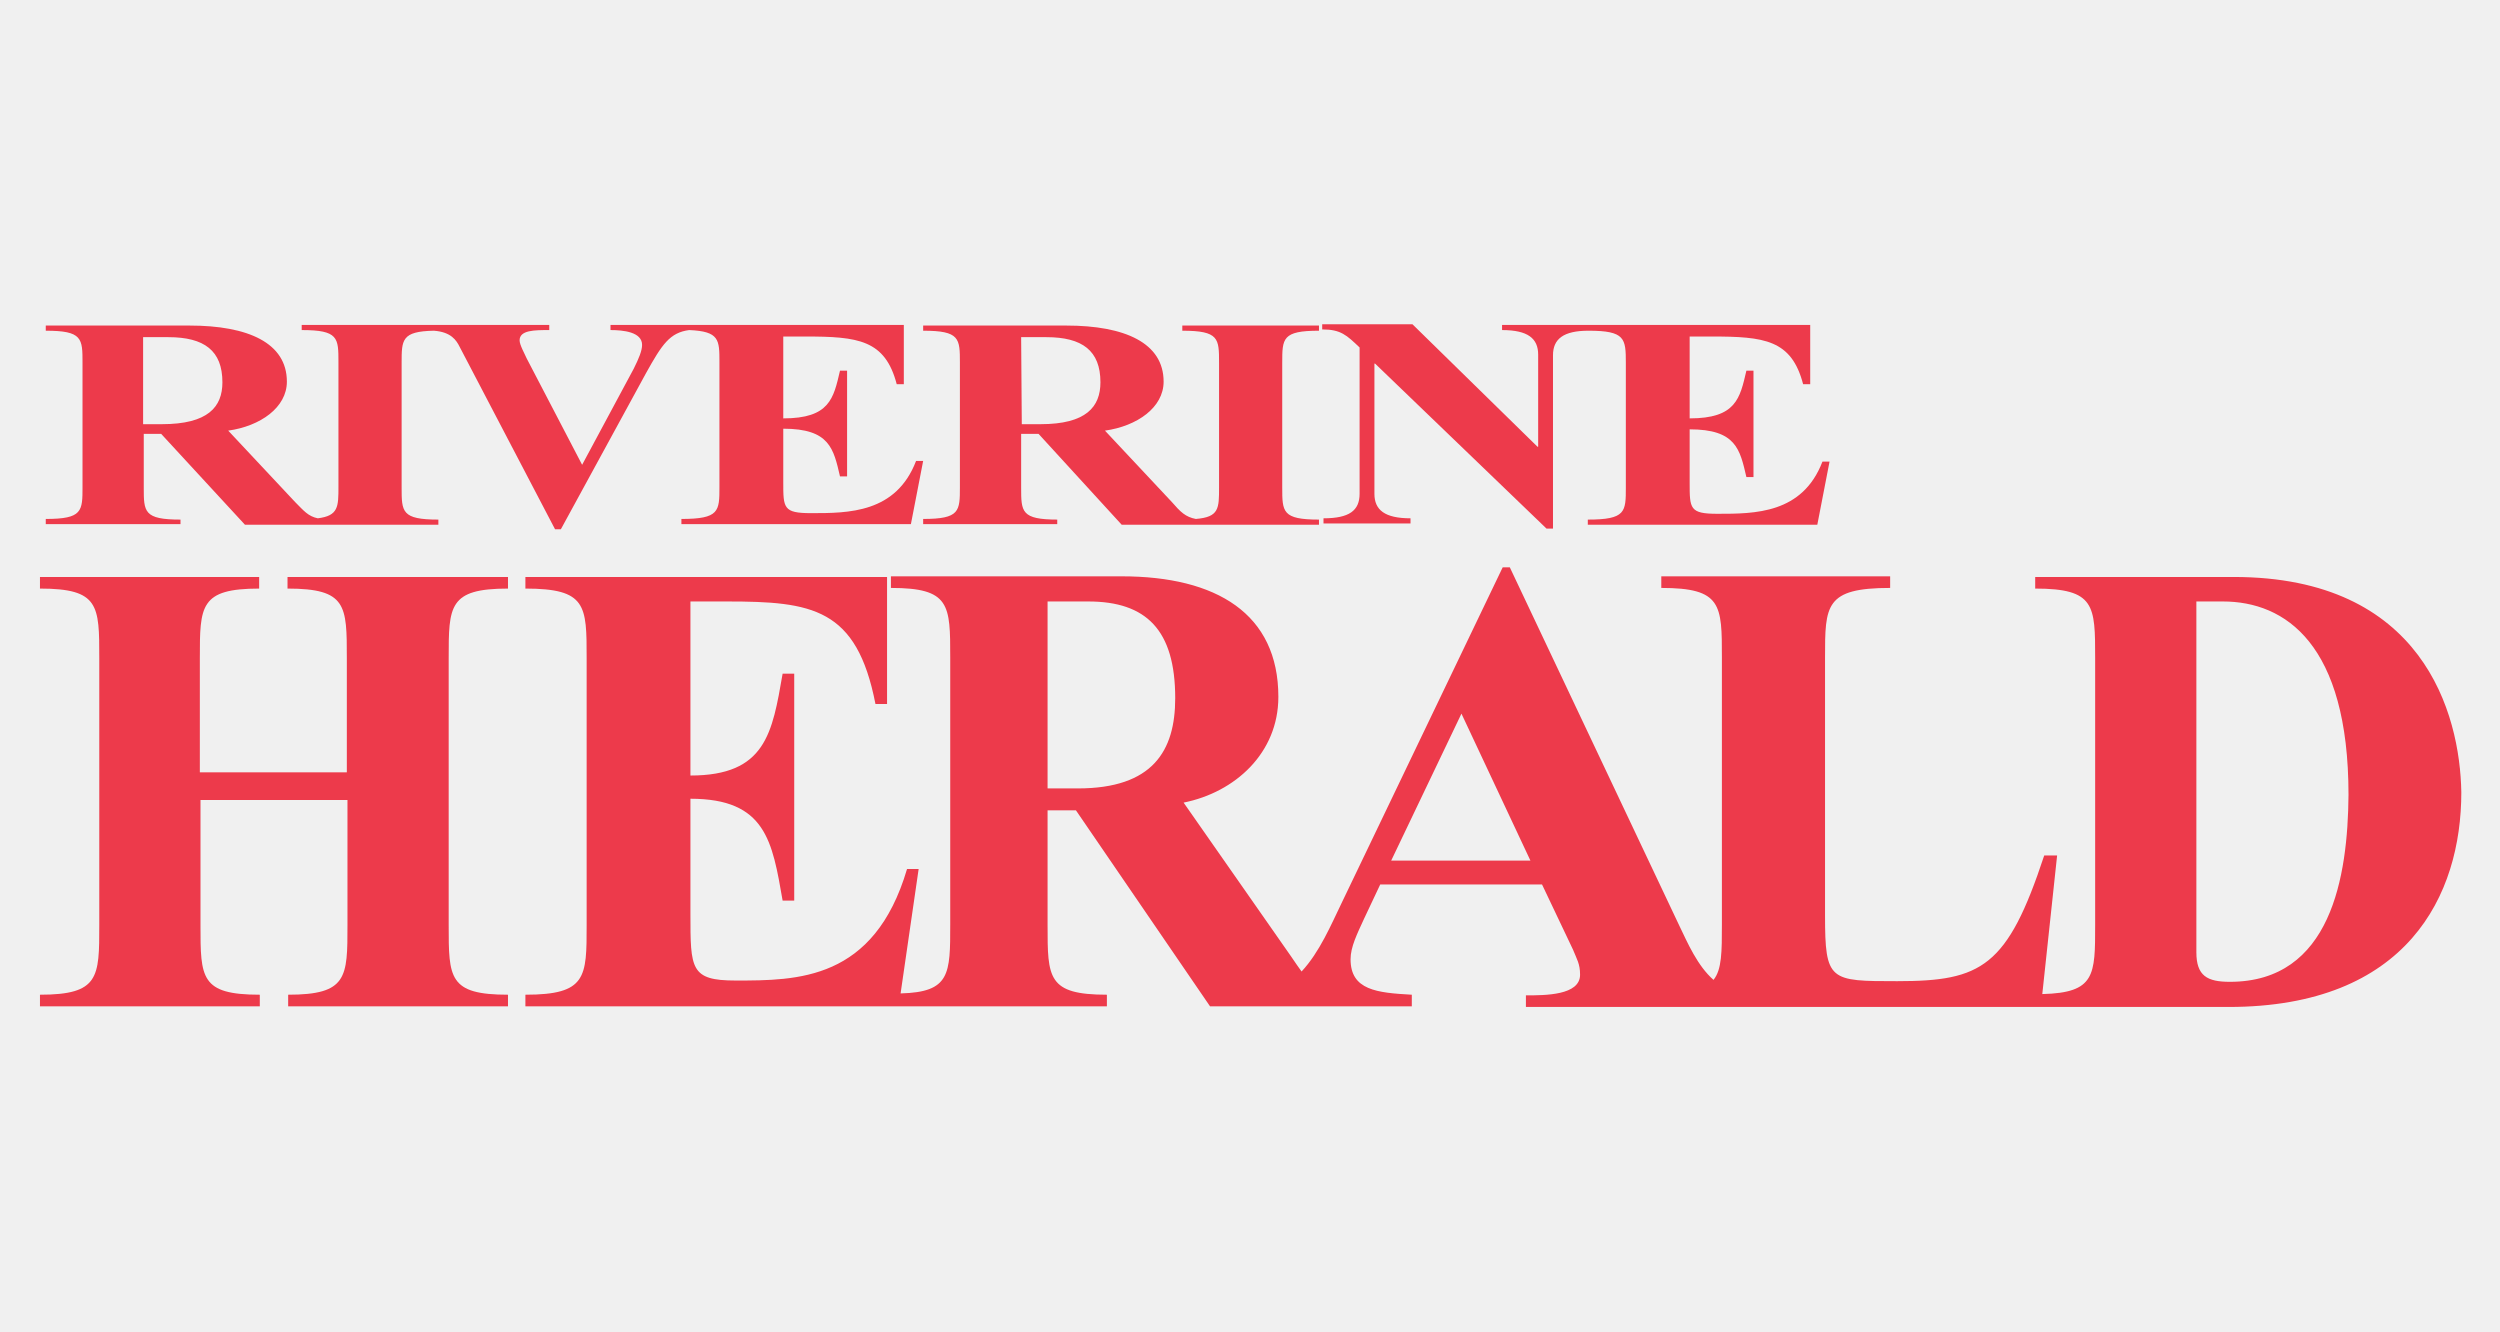
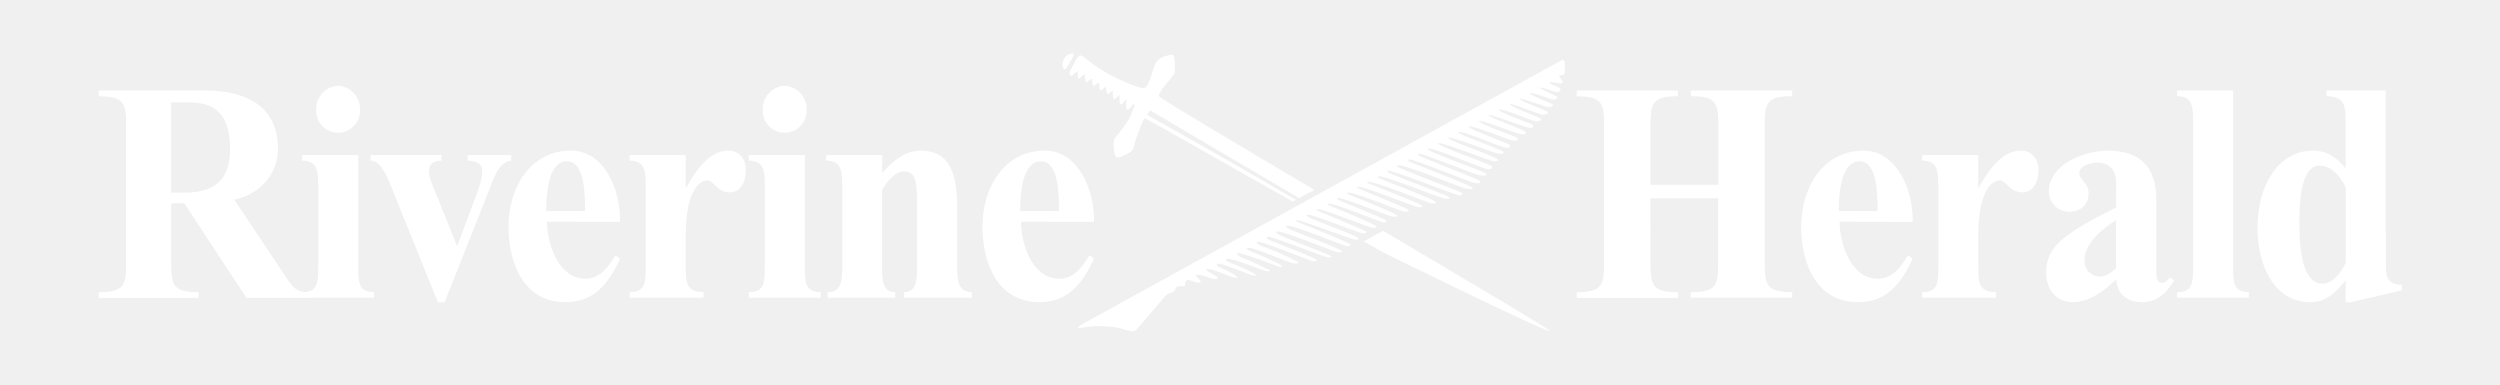
- <svg xmlns="http://www.w3.org/2000/svg" version="1.1" id="Layer_1" x="0px" y="0px" viewBox="0 0 387.8 206.5" style="enable-background:new 0 0 387.8 206.5;" xml:space="preserve">
-   <style type="text/css">
- 	.st0{fill:#ED3A4B;}
- </style>
-   <g>
-     <path class="st0" d="M28,80.6c-5.7,0-5.7-1.2-5.7-5v-8.3H25l13,14.1h8.8h3.8H68v-0.8c-5.7,0-5.7-1.2-5.7-5V56.3c0-3.6,0-4.9,5-5   c2.7,0.2,3.5,1.5,4,2.5l14.8,28.3H87l13.2-24.2c2.5-4.5,3.7-6.3,6.7-6.7c4.7,0.2,4.7,1.5,4.7,5v19.3c0,3.8,0,5-5.9,5v0.8h35.6   l1.9-9.8h-1.1c-3.1,8.1-10.5,8.1-16.3,8.1c-4.3,0-4.3-0.8-4.3-4.8v-8.3c7.2,0,7.8,3.1,8.8,7.4h1.1V57.5h-1.1   c-1,4.3-1.6,7.4-8.8,7.4V52.2h3.4c8.2,0,12.4,0.5,14.2,7.4h1.1v-9.2H107h-1.3h-11v0.8c2,0,4.9,0.3,4.9,2.3c0,0.9-0.5,2.1-1.3,3.7   l-8,14.9l-8.6-16.5c-0.3-0.7-1.1-2.1-1.1-2.8c0-1.6,2.3-1.6,4.6-1.6v-0.8H68h-0.9H46.8v0.8c5.7,0,5.7,1.2,5.7,5v19.3   c0,3.1,0,4.5-3.2,4.9c-1.5-0.3-2.2-1.2-3.5-2.5L35.4,66.8c5-0.7,9.1-3.6,9.1-7.6c0-6-6-8.7-15.1-8.7H7.1v0.8c5.7,0,5.7,1.2,5.7,5   v19.2c0,3.8,0,5-5.7,5v0.8H28V80.6z M22.2,52.3h3.9c5.6,0,8.4,2.1,8.4,7c0,3.8-2.2,6.5-9.4,6.5h-2.9V52.3z" />
-     <path class="st0" d="M164.1,80.6c-5.7,0-5.7-1.2-5.7-5v-8.3h2.7L174,81.4h9.4h3.2h18v-0.8c-5.7,0-5.7-1.2-5.7-5V56.3   c0-3.8,0-5,5.7-5v-0.8h-21.2v0.8c5.7,0,5.7,1.2,5.7,5v19.3c0,3.3,0,4.6-3.6,4.9c-1.6-0.3-2.4-1.1-3.7-2.6l-10.4-11.1   c5-0.7,9.1-3.6,9.1-7.6c0-6-6-8.7-15.1-8.7h-22.2v0.8c5.7,0,5.7,1.2,5.7,5v19.2c0,3.8,0,5-5.7,5v0.8H164v-0.7H164.1z M158.4,52.3   h3.9c5.6,0,8.4,2.1,8.4,7c0,3.8-2.2,6.5-9.3,6.5h-2.9L158.4,52.3L158.4,52.3z" />
-     <path class="st0" d="M210.9,76.6c0,2.6-1.6,3.8-5.6,3.8v0.8h13.5v-0.8c-4,0-5.6-1.3-5.6-3.8V56.4h0.1L239.9,82h1V55.1   c0-2.5,1.6-3.8,5.5-3.8c5.7,0,5.8,1.2,5.8,5v19.3c0,3.8,0,5-5.9,5v0.8h35.6l1.9-9.8h-1.1c-3.1,8.1-10.5,8.1-16.3,8.1   c-4.3,0-4.3-0.8-4.3-4.8v-8.3c7.2,0,7.8,3.1,8.8,7.4h1.1V57.5h-1.1c-1,4.3-1.6,7.4-8.8,7.4V52.2h3.4c8.2,0,12.4,0.5,14.2,7.4h1.1   v-9.2h-34.3h-0.3H233v0.8c4,0,5.6,1.3,5.6,3.8v14.3h-0.1l-19.4-19h-14v0.8c2.9,0,3.8,0.9,5.8,2.8L210.9,76.6L210.9,76.6z" />
-     <path class="st0" d="M44.6,91.3c9.2,0,9.2,2.6,9.2,10.8v17.7H31v-17.7c0-8.1,0-10.8,9.2-10.8v-1.8h-34v1.8c9.2,0,9.2,2.6,9.2,10.8   v41.4c0,8.1,0,10.8-9.2,10.8v1.8h34.1v-1.8c-9.2,0-9.2-2.6-9.2-10.8v-19.4h22.8v19.4c0,8.1,0,10.8-9.2,10.8v1.8h34.1v-1.8   c-9.2,0-9.2-2.6-9.2-10.8v-41.4c0-8.1,0-10.8,9.2-10.8v-1.8H44.6V91.3z" />
-     <path class="st0" d="M346.5,89.5h-30.8v1.8c9.3,0,9.3,2.6,9.3,10.8v41.4c0,7.8,0,10.5-8.2,10.7l2.3-21.5h-2   c-5.7,17.3-9.7,19.5-22.8,19.5c-10.5,0-11.2,0-11.2-10.2v-40c0-8.1,0-10.8,10.1-10.8v-1.8h-35.5v1.8c9.4,0,9.4,2.6,9.4,10.8v41.4   c0,4.2,0,7-1.3,8.6c-2.5-2.2-4-5.7-5.3-8.4L234.2,88h-1.1l-25,52.1c-1.6,3.3-3.4,7.6-6.2,10.6c-0.5-0.7-1-1.4-1.6-2.3l-16.7-23.9   c8-1.6,14.7-7.7,14.7-16.4c0-12.9-9.6-18.7-24.3-18.7h-35.8v1.8c9.2,0,9.2,2.6,9.2,10.8v41.4c0,7.7,0,10.5-7.7,10.7l2.8-19.3h-1.8   c-5.1,17.3-17,17.3-26.6,17.3c-7,0-7-1.8-7-10.3v-17.9c11.7,0,12.7,6.6,14.3,15.8h1.8v-35.2h-1.8c-1.6,9.2-2.6,15.8-14.3,15.8v-27   h5.6c13.3,0,20.2,1,23.1,15.9h1.8V89.5H81.5v1.8c9.5,0,9.5,2.6,9.5,10.8v41.4c0,8.1,0,10.8-9.5,10.8v1.8h56.8l0,0h33.4v-1.8   c-9.2,0-9.2-2.6-9.2-10.8v-17.8h4.4l20.8,30.4H208l0,0h11v-1.8c-5.4-0.3-9.5-0.7-9.5-5.5c0-1.9,1-3.9,2.1-6.3l2.5-5.3h25.1   l4.8,10.1c0.6,1.5,1.1,2.2,1.1,3.9c0,3.2-5.4,3.2-8.4,3.2v1.8h21.1h13.5h44.5h0.9h29c27.7,0,36.1-17.3,36.1-33.3   C381.6,110.6,375.8,89.5,346.5,89.5z M167.2,122.3h-4.7v-29h6.3c9,0,13.5,4.4,13.5,15C182.3,116.5,178.8,122.3,167.2,122.3z    M215.8,133.5l10.9-22.8l10.7,22.8H215.8z M345.9,152.3c-3.5,0-5.2-0.9-5.2-4.6V93.3h4.1c9.7,0,19.5,6.6,19.5,30   C364.2,136,361.6,152.3,345.9,152.3z" />
+ <svg xmlns="http://www.w3.org/2000/svg" id="Layer_1" data-name="Layer 1" viewBox="0 0 737.01 113.39">
+   <defs>
+     <style>.cls-1{fill:none;}.cls-2,.cls-3{fill:#fff;}.cls-3{font-size:86.05px;font-family:TimesNewRomanPS-Bold, Times New Roman PS;font-weight:700;}.cls-4{clip-path:url(#clip-path);}</style>
+     <clipPath id="clip-path">
+       <rect class="cls-1" width="737.01" height="113.39" />
+     </clipPath>
+   </defs>
+   <path class="cls-2" d="M50.45,76.27c0,7.48,0,9.88,8.09,9.88v1.66H29.1V86.15c8.09,0,8.09-2.4,8.09-9.88v-38c0-7.48,0-9.88-8.09-9.88V26.69H60.6c12.91,0,21.34,5.35,21.34,17.17,0,7.94-5.85,13.57-12.9,15l14.71,22c2.24,3.42,3.44,5.27,6.8,5.27v1.66H72.65L54.32,59.93H50.45Zm0-19.48h4.13c10.15,0,13.25-5.36,13.25-12.84,0-9.69-4-13.76-11.88-13.76h-5.5Z" />
+   <path class="cls-2" d="M105.61,78.11c0,5.08,0,8,4.64,8v1.66H89.08V86.15c4.74,0,4.74-3,4.74-8V55.59c0-4.9,0-8.22-4.74-8.22V45.71h16.53ZM99.67,25.3a6.75,6.75,0,0,1,6.45,6.93,6.47,6.47,0,1,1-12.91,0A6.76,6.76,0,0,1,99.67,25.3Z" />
+   <path class="cls-2" d="M115,54.2c-2.23-5.45-4-6.83-5.76-6.83V45.71h20.91v1.66c-2.32,0-3.7.92-3.7,3.14,0,1.94,1.55,5.35,2.32,7.2l6,14.86,4.73-12.64c1-2.5,2.67-6.75,2.67-9.42,0-2.5-2.15-3.14-4.3-3.14V45.71H150.7v1.66c-1.38,0-3.62,1.2-5.25,5.45L131.08,89.1h-2Z" />
+   <path class="cls-2" d="M161.28,65.37c0,6.74,3.45,16.81,11.28,16.81,4.21,0,6.8-3.42,8.86-6.93l1.38,1c-3.44,7.48-7.75,12.83-16.1,12.83-11.79,0-16.78-10.62-16.78-22.34s6.63-22.35,18.42-22.35c9.47,0,14.63,11.08,14.46,21Zm11.19-3.14c0-4.71,0-14.68-5.34-14.68-5,0-6.11,7.94-6.11,14.68Z" />
+   <path class="cls-2" d="M202.16,55.22h.17c2.58-4.62,6.71-10.81,12.31-10.81,3.35,0,5.25,2.4,5.25,5.82,0,3.05-1.38,6.46-4.65,6.46-4,0-4.73-3.51-6.8-3.51-1.89,0-6.28,2.5-6.28,16.16v8.77c0,5.08,0,8,5.25,8v1.66H185.63V86.15c4.74,0,4.74-3,4.74-8V55.59c0-4.9,0-8.22-4.74-8.22V45.71h16.53Z" />
+   <path class="cls-2" d="M237.27,78.11c0,5.08,0,8,4.64,8v1.66H220.74V86.15c4.74,0,4.74-3,4.74-8V55.59c0-4.9,0-8.22-4.74-8.22V45.71h16.53ZM231.33,25.3a6.75,6.75,0,0,1,6.45,6.93,6.47,6.47,0,1,1-12.91,0A6.76,6.76,0,0,1,231.33,25.3Z" />
+   <path class="cls-2" d="M260.07,51.06c2.93-3.51,6.71-6.65,11.36-6.65,8.69,0,10.76,7,10.76,16.81V78.11c0,4.16,0,8,4.3,8v1.66h-20V86.15c3.87,0,3.87-3.88,3.87-8V60.94c0-6.19,0-10.43-3.79-10.43-2.67,0-5.16,3-6.54,5.54V78.11c0,4.16,0,8,3.87,8v1.66H244V86.15c4.3,0,4.3-3.88,4.3-8V55.59c0-4.9,0-8.22-4.73-8.22V45.71h16.52Z" />
+   <path class="cls-2" d="M301,65.37c0,6.74,3.45,16.81,11.28,16.81,4.21,0,6.8-3.42,8.86-6.93l1.38,1c-3.44,7.48-7.75,12.83-16.1,12.83-11.79,0-16.78-10.62-16.78-22.34s6.63-22.35,18.42-22.35c9.47,0,14.63,11.08,14.46,21Zm11.19-3.14c0-4.71,0-14.68-5.34-14.68-5,0-6.11,7.94-6.11,14.68Z" />
+   <text class="cls-3" transform="translate(343.75 87.81) scale(1 1.07)"> </text>
+   <path class="cls-2" d="M486.57,76.27c0,7.48,0,9.88,8.09,9.88v1.66H464.8V86.15c8.09,0,8.09-2.4,8.09-9.88v-38c0-7.48,0-9.88-8.09-9.88V26.69h29.86v1.66c-8.09,0-8.09,2.4-8.09,9.88V54.48h20V38.23c0-7.48,0-9.88-8.09-9.88V26.69h29.86v1.66c-8.09,0-8.09,2.4-8.09,9.88v38c0,7.48,0,9.88,8.09,9.88v1.66H498.45V86.15c8.09,0,8.09-2.4,8.09-9.88V58.45h-20Z" />
+   <path class="cls-2" d="M542.33,65.37c0,6.74,3.45,16.81,11.28,16.81,4.21,0,6.8-3.42,8.86-6.93l1.38,1c-3.44,7.48-7.75,12.83-16.1,12.83C536,89.1,531,78.48,531,66.76s6.63-22.35,18.42-22.35c9.47,0,14.63,11.08,14.46,21Zm11.19-3.14c0-4.71,0-14.68-5.33-14.68-5,0-6.11,7.94-6.11,14.68Z" />
+   <path class="cls-2" d="M583.21,55.22h.17c2.58-4.62,6.71-10.81,12.31-10.81,3.35,0,5.25,2.4,5.25,5.82,0,3.05-1.38,6.46-4.65,6.46-4,0-4.73-3.51-6.8-3.51-1.89,0-6.28,2.5-6.28,16.16v8.77c0,5.08,0,8,5.25,8v1.66H566.68V86.15c4.74,0,4.74-3,4.74-8V55.59c0-4.9,0-8.22-4.74-8.22V45.71h16.53Z" />
+   <path class="cls-2" d="M623.83,53.65c0-4.44-3.1-5.73-5.34-5.73-1.81,0-5.51.74-5.51,3.23,0,1.76,2.76,2.87,2.76,5.82,0,3.51-2.59,5.45-5.68,5.45A6,6,0,0,1,604,56.6c0-8.49,10.93-12.19,17.38-12.19,9.81,0,14.29,5.17,14.29,14.22v20.5c0,2.22,0,4.25,1.8,4.25,1,0,1.64-.83,2.24-1.66l1.2,1c-2.15,3.69-5.16,6.37-9.38,6.37s-7.31-2.12-7.65-6.74c-3.36,3.32-8,6.74-12.83,6.74-4.47,0-7.83-3.42-7.83-8.68,0-7.57,4.73-11.26,20.66-19.29Zm0,11.26c-3.71,2.22-9.3,6.74-9.3,11.73a4.55,4.55,0,0,0,4.56,4.89c2,0,3.27-1.2,4.74-2.49Z" />
+   <path class="cls-2" d="M658.33,78.11c0,5.08,0,8,4.65,8v1.66H641.81V86.15c4.73,0,4.73-3,4.73-8V36.57c0-4.9,0-8.22-4.73-8.22V26.69h16.52Z" />
+   <path class="cls-2" d="M703.34,77.65c0,3.23,0,6.28,4.73,6.28v1.66l-15,3.51h-1.55V82.64l-.17.18c-2.58,3.23-5.51,6.28-10.24,6.28-10.93,0-15.58-11.36-15.58-21.6,0-15,7.66-23.09,16.18-23.09,4.3,0,7.06,1.85,9.81,5.27V36.57c0-4.9,0-8.22-5.68-8.22V26.69h17.47ZM691.55,55.31c-1.55-3.33-4.22-6.47-7.83-6.47-5.77,0-5.85,12.38-5.85,16.72,0,5,.17,18.09,6.8,18.09,3.09,0,5.59-3.5,6.88-6.18Z" />
+   <g class="cls-4">
+     <path class="cls-2" d="M316.47,15.8c.3.17-.55,1.74-1.3,3-.51.83-1.16,2.27-1.72,1.29s.09-2.6.56-3.25,1.87-1.32,2.46-1" />
+     <path class="cls-2" d="M460.42,17.73c1.45-.74.88,3.81.71,4.17s-1.46.12-1.46.55,1.11,1.27,1,1.7c0,0-.11.4-.43.47s-3.1-.57-3.39-.37c-.64.43,3.16,1.51,3.19,1.89a1.06,1.06,0,0,1-1.2,1c-.64,0-4.35-1.6-4.81-1.29s5.11,2.35,5.11,2.83-.74.81-1.46.65c-1.13-.23-5.82-2.22-6.54-1.82s6.43,2.94,6.67,3.36-.55.81-1.51.71c-.61-.06-7.81-2.74-8.15-2.5-.84.58,7.87,3.33,8.13,4,.14.36-.5.83-1.66.71-.88-.1-9-3.33-9.34-3.16-1,.56,8.77,4,9,4.4s-.26.88-1.66.68S442.9,31.87,442,32.35c-.28.17.17.38.9.76,2.42,1.26,8.75,3.42,9,3.71s.24,1.17-1.38.81-11-4-11.57-3.69c-.83.41,10.6,4.35,10.83,5s-.37.81-1.91.51c-1-.21-11.12-4.13-11.76-3.79-1.13.6,10.93,4.49,11.33,5.1.25.38-.15.87-1.71.58S434.24,36.9,433,37.28s11.84,5,12.14,5.5-.29,1-1.71.69S431,38.39,430,38.94s12.68,5,13.25,5.89c.25.39-.2.71-1.86.38s-13.6-5.07-14.38-4.67c-1.18.6,13.68,5.45,14.45,6.39.37.45-.05.83-1.66.45-1.87-.44-15-5.65-15.81-5.18-1.09.61,15,6,15.72,6.8.35.4.2,1.13-1.49.8s-16.18-6.54-17.25-6c-1.34.7,16.6,6.59,17.19,7.47.23.35,0,.64-1.53.46-2.05-.23-17.75-6.82-18.48-6.39-.54.37.95.93,2.67,1.63,5.68,2.29,15.14,6,15.41,6.33.51.58-.28.93-1.83.58-1.36-.31-18.35-7.35-19.18-6.87-.58.35.8.87,2.86,1.68,5.66,2.22,15.76,6.2,16,6.6.28.56-.39.52-1.73.33-1.75-.25-19.29-7.66-20.38-6.85-.37.28.54.66,1.75,1.19,4.73,2.06,16.79,6.49,17.16,6.9s.35,1-1.29.58c-1.35-.31-19.75-7.55-20.48-7.15-.48.36.35.66,1.46,1.14,4.64,2,16.08,6.1,16.6,6.69.37.43.28.73-1.53.35S407.39,51.42,406.34,52c-.64.36.44.62,1.36,1,4.4,1.74,15.31,6,15.54,6.51s-.33.65-1.68.3-17.21-6.75-18.28-6.21c-.7.35.37.57,1.52,1,4.48,1.85,13.89,5.45,14.29,5.9.57.66-.09.71-1.4.48s-16.46-6.48-17.49-5.88c-.48.28.61.6,1.89,1.15,4.2,1.79,12.87,5.23,13.11,5.59s0,.73-1.34.51c-1.07-.18-15.56-6.12-16.61-5.53-.51.27.3.54,2.11,1.23,4.3,1.64,12.12,5,12.36,5.33.39.53-.31.66-1.75.33-1.19-.27-14.75-5.78-15.63-5.35-.53.25.37.69,2,1.33,4.26,1.75,12.12,5,12.33,5.33.28.53,0,.66-1.14.46s-15-6-16.05-5.46c-.55.3.78.72,2.05,1.24,4.35,1.79,12.24,5.07,12.23,5.51s-.49.53-1.82.22c-.85-.19-14.81-5.73-15.61-5.38s1.09.94,2.33,1.45c4.13,1.72,11.7,4.85,12,5.2s.1.76-1.36.43c-1.62-.37-15.12-5.85-15.9-5.38-.56.22.05.66,1.28,1.16,4.44,1.82,13.7,5.2,13.77,5.78s-.51.51-1.67.25c-.86-.18-15.91-5.9-16.46-5.58s.45.64,1.89,1.2c4.9,1.89,13.7,5.63,13.83,5.87s-.06.79-1.24.53-16.33-6.56-17.5-5.93c-.47.23.44.91,2.17,1.56,5.69,2.15,14,5.39,14.21,6,.11.23-.61.37-1.59.17s-16.52-6.61-17.76-6.06c-.5.27.41.89,2.07,1.57,5.31,2.17,13.73,5.33,14,5.63.35.45,0,.58-1.25.35-1.51-.27-16.65-6.45-17.49-6-.6.35.09.8,1.64,1.41,4.48,1.75,12.53,4.9,12.88,5.38.24.33-.68.58-1.75.23-.55-.18-15-5.9-15.63-5.56s-.21.73,1.83,1.51a75.21,75.21,0,0,1,10.15,4.53c.13.33-.74.4-1.53.3-1.64-.2-12.33-5.11-13.56-4.55-.57.23.09.65,1.67,1.29a73.58,73.58,0,0,1,8.63,4c.06.33-.37.35-1.05.22s-11.28-4.37-12.16-3.93c-.5.2.45.94,1.64,1.41,3.19,1.27,7.75,3.52,8,3.66s-.37.33-1.26.18-10.28-4.09-11.64-3.54c-.56.21.43.85,1.58,1.27a49,49,0,0,1,7.41,3.48c.07.25-.9.13-1.51,0s-9.24-3.67-10-3.39c-.59.16-.25.74.77,1.18,2.34,1,5,2.41,5,2.86,0,.23-1.16,0-1.53-.07s-6.5-2.8-7.47-2.3c-.88.34,3,1.9,3.3,2.45-.14.51-1.06.48-1.82.3-.54-.12-3.8-1.49-4.63-1-.67.34,1.64,1.2,1.31,2.06-.41.32-.94.08-1.62-.07s-1.9-.81-2.43-.5-.59,1.74-.59,1.74a8.41,8.41,0,0,0-2.31.15c-.29.23-.59,1.44-1.84,1.84a3.54,3.54,0,0,0-2,1.37c-.7.73-7.57,9-8.36,9.7s-3.45-.38-4.61-.68a30.46,30.46,0,0,0-7.5-.56,27.44,27.44,0,0,0-4.74.63c-.27,0-.11-.55,1.24-1.31S460.42,17.73,460.42,17.73" />
+     <path class="cls-2" d="M374.82,54.7C363.22,47.91,338.4,34,338.4,34s-.28-.08.18-.79.65-.58.65-.58l43.7,25.75L387.49,56c-24.32-14.41-45.71-27.16-45.85-27.64-.33-1.1,4.49-6.16,4.67-6.88s.07-5-.45-5.26-1.91.2-2.68.48-2.31.61-3.14,3.54c-1,3.5-1.88,5.72-2.88,5.76s-5.83-1.76-9.76-3.85a44.79,44.79,0,0,1-7.28-4.87c-.79-.6-1.16-1-1.65-.92-.74.08-1.09,1.1-1.73,2.18-.48.81-.89,1.77-1.07,2-.47.68-.47,1.49-.13,1.73.54.37,2-1.57,2.15-1.24s-.14,1.86.32,2.12c.26.1,1.66-1.34,1.77-1.16.24.39,0,2,.39,2.29.21.12,1.74-1.33,1.8-1.09s-.15,1.77.35,2.09c.25.15,1.67-1.14,1.69-.89s0,1.95.47,2.23c.2.12,1.54-1.25,1.57-1s0,1.8.52,2.11c.21.13,1.43-1.3,1.46-1s-.12,2.19.45,2.58c.22.16,1.58-1.58,1.62-1.41s-.32,2.46.25,2.86,1.58-1.78,1.7-1.43-.41,2.5.28,3c.48.24,1.85-1.93,2.05-1.76s-.06,1-.94,3.24c-1,2.47-4.36,6.45-4.79,6.87s-.57,4.58.35,5.53c.7.72,3.08-.73,3.89-1.19A2.51,2.51,0,0,0,334.33,43c0-.84,2.71-8.22,3.23-8.13.3.06,23.55,13.25,43.5,24.54l1-.52c-2.42-1.36-4.88-2.76-7.25-4.14" />
+     <path class="cls-2" d="M456.85,97.46c-.28-.5-23.53-14.28-49.07-29.41L402,71.16c4,2.26,6.72,3.75,7.25,4,3.27,1.53,48.48,23.85,47.62,22.3" />
  </g>
</svg>
